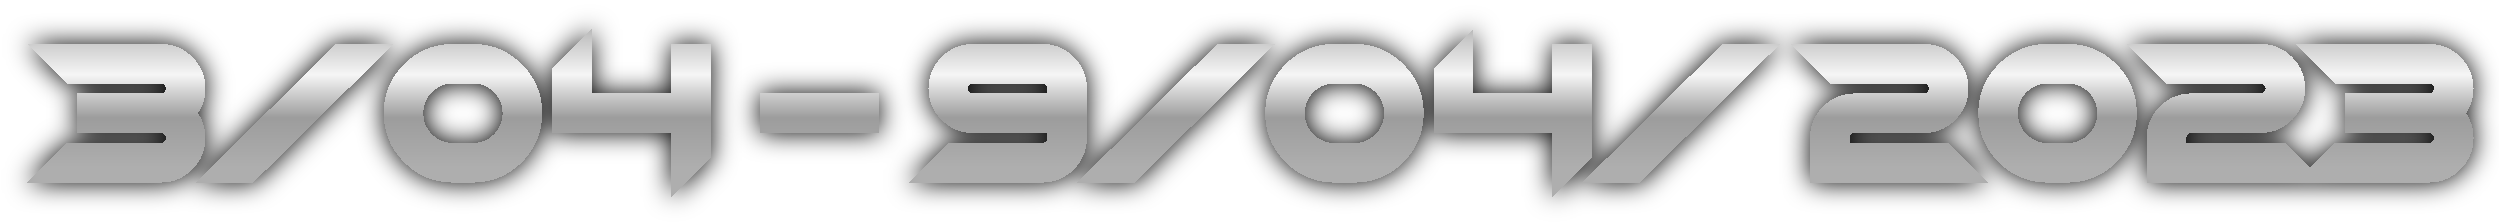
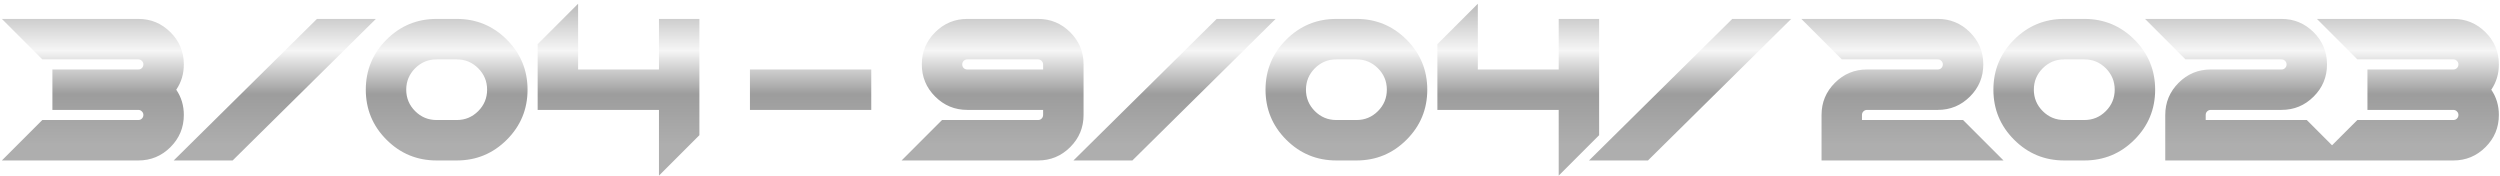
- <svg xmlns="http://www.w3.org/2000/svg" width="493" height="44" viewBox="0 0 493 44" fill="none">
-   <g filter="url(#filter0_d_198_140)">
-     <path d="M31.727 18.422C32 18.422 32.228 18.331 32.41 18.148C32.605 17.953 32.703 17.719 32.703 17.445C32.703 17.172 32.605 16.944 32.41 16.762C32.228 16.566 32 16.469 31.727 16.469H13.172L5.359 8.656H31.727C34.148 8.656 36.219 9.516 37.938 11.234C39.656 12.953 40.516 15.023 40.516 17.445C40.516 19.268 40.027 20.896 39.051 22.328C40.027 23.76 40.516 25.388 40.516 27.211C40.516 29.633 39.656 31.703 37.938 33.422C36.219 35.141 34.148 36 31.727 36H5.359L13.172 28.188H31.727C32 28.188 32.228 28.096 32.41 27.914C32.605 27.719 32.703 27.484 32.703 27.211C32.703 26.938 32.605 26.71 32.41 26.527C32.228 26.332 32 26.234 31.727 26.234H15.125V18.422H31.727ZM77.625 8.656L49.949 36H38.562L66.238 8.656H77.625ZM89.344 36C85.568 36 82.345 34.665 79.676 31.996C77.007 29.327 75.672 26.104 75.672 22.328C75.672 18.552 77.007 15.329 79.676 12.66C82.345 9.991 85.568 8.656 89.344 8.656H93.25C97.026 8.656 100.249 9.991 102.918 12.66C105.587 15.329 106.922 18.552 106.922 22.328C106.922 26.104 105.587 29.327 102.918 31.996C100.249 34.665 97.026 36 93.25 36H89.344ZM89.344 16.469C87.729 16.469 86.349 17.042 85.203 18.188C84.057 19.333 83.484 20.713 83.484 22.328C83.484 23.943 84.057 25.323 85.203 26.469C86.349 27.615 87.729 28.188 89.344 28.188H93.25C94.865 28.188 96.245 27.615 97.391 26.469C98.537 25.323 99.109 23.943 99.109 22.328C99.109 20.713 98.537 19.333 97.391 18.188C96.245 17.042 94.865 16.469 93.25 16.469H89.344ZM108.875 26.234V13.539L116.688 5.727V18.422H132.312V8.656H140.125V31.117L132.312 38.93V26.234H108.875ZM173.328 26.234H149.891V18.422H173.328V26.234ZM206.531 18.422V17.445C206.531 17.172 206.434 16.944 206.238 16.762C206.056 16.566 205.828 16.469 205.555 16.469H191.883C191.609 16.469 191.375 16.566 191.18 16.762C190.997 16.944 190.906 17.172 190.906 17.445C190.906 17.719 190.997 17.953 191.18 18.148C191.375 18.331 191.609 18.422 191.883 18.422H206.531ZM191.883 26.234C189.461 26.234 187.391 25.375 185.672 23.656C183.953 21.938 183.094 19.867 183.094 17.445C183.094 15.023 183.953 12.953 185.672 11.234C187.391 9.516 189.461 8.656 191.883 8.656H205.555C207.977 8.656 210.047 9.516 211.766 11.234C213.484 12.953 214.344 15.023 214.344 17.445V27.211C214.344 29.633 213.484 31.703 211.766 33.422C210.047 35.141 207.977 36 205.555 36H179.188L187 28.188H205.555C205.828 28.188 206.056 28.096 206.238 27.914C206.434 27.719 206.531 27.484 206.531 27.211V26.234H191.883ZM251.453 8.656L223.777 36H212.391L240.066 8.656H251.453ZM263.172 36C259.396 36 256.173 34.665 253.504 31.996C250.835 29.327 249.5 26.104 249.5 22.328C249.5 18.552 250.835 15.329 253.504 12.66C256.173 9.991 259.396 8.656 263.172 8.656H267.078C270.854 8.656 274.077 9.991 276.746 12.66C279.415 15.329 280.75 18.552 280.75 22.328C280.75 26.104 279.415 29.327 276.746 31.996C274.077 34.665 270.854 36 267.078 36H263.172ZM263.172 16.469C261.557 16.469 260.177 17.042 259.031 18.188C257.885 19.333 257.312 20.713 257.312 22.328C257.312 23.943 257.885 25.323 259.031 26.469C260.177 27.615 261.557 28.188 263.172 28.188H267.078C268.693 28.188 270.073 27.615 271.219 26.469C272.365 25.323 272.938 23.943 272.938 22.328C272.938 20.713 272.365 19.333 271.219 18.188C270.073 17.042 268.693 16.469 267.078 16.469H263.172ZM282.703 26.234V13.539L290.516 5.727V18.422H306.141V8.656H313.953V31.117L306.141 38.93V26.234H282.703ZM351.062 8.656L323.387 36H312L339.676 8.656H351.062ZM360.828 16.469L353.016 8.656H379.383C381.805 8.656 383.875 9.516 385.594 11.234C387.312 12.953 388.172 15.023 388.172 17.445C388.172 19.867 387.312 21.938 385.594 23.656C383.875 25.375 381.805 26.234 379.383 26.234H365.711C365.438 26.234 365.203 26.332 365.008 26.527C364.826 26.71 364.734 26.938 364.734 27.211V28.188H384.266L392.078 36H356.922V27.211C356.922 24.789 357.781 22.719 359.5 21C361.219 19.281 363.289 18.422 365.711 18.422H379.383C379.656 18.422 379.884 18.331 380.066 18.148C380.262 17.953 380.359 17.719 380.359 17.445C380.359 17.172 380.262 16.944 380.066 16.762C379.884 16.566 379.656 16.469 379.383 16.469H360.828ZM403.797 36C400.021 36 396.798 34.665 394.129 31.996C391.46 29.327 390.125 26.104 390.125 22.328C390.125 18.552 391.46 15.329 394.129 12.66C396.798 9.991 400.021 8.656 403.797 8.656H407.703C411.479 8.656 414.702 9.991 417.371 12.66C420.04 15.329 421.375 18.552 421.375 22.328C421.375 26.104 420.04 29.327 417.371 31.996C414.702 34.665 411.479 36 407.703 36H403.797ZM403.797 16.469C402.182 16.469 400.802 17.042 399.656 18.188C398.51 19.333 397.938 20.713 397.938 22.328C397.938 23.943 398.51 25.323 399.656 26.469C400.802 27.615 402.182 28.188 403.797 28.188H407.703C409.318 28.188 410.698 27.615 411.844 26.469C412.99 25.323 413.562 23.943 413.562 22.328C413.562 20.713 412.99 19.333 411.844 18.188C410.698 17.042 409.318 16.469 407.703 16.469H403.797ZM427.234 16.469L419.422 8.656H445.789C448.211 8.656 450.281 9.516 452 11.234C453.719 12.953 454.578 15.023 454.578 17.445C454.578 19.867 453.719 21.938 452 23.656C450.281 25.375 448.211 26.234 445.789 26.234H432.117C431.844 26.234 431.609 26.332 431.414 26.527C431.232 26.71 431.141 26.938 431.141 27.211V28.188H450.672L458.484 36H423.328V27.211C423.328 24.789 424.188 22.719 425.906 21C427.625 19.281 429.695 18.422 432.117 18.422H445.789C446.062 18.422 446.29 18.331 446.473 18.148C446.668 17.953 446.766 17.719 446.766 17.445C446.766 17.172 446.668 16.944 446.473 16.762C446.29 16.566 446.062 16.469 445.789 16.469H427.234ZM478.992 18.422C479.266 18.422 479.493 18.331 479.676 18.148C479.871 17.953 479.969 17.719 479.969 17.445C479.969 17.172 479.871 16.944 479.676 16.762C479.493 16.566 479.266 16.469 478.992 16.469H460.438L452.625 8.656H478.992C481.414 8.656 483.484 9.516 485.203 11.234C486.922 12.953 487.781 15.023 487.781 17.445C487.781 19.268 487.293 20.896 486.316 22.328C487.293 23.76 487.781 25.388 487.781 27.211C487.781 29.633 486.922 31.703 485.203 33.422C483.484 35.141 481.414 36 478.992 36H452.625L460.438 28.188H478.992C479.266 28.188 479.493 28.096 479.676 27.914C479.871 27.719 479.969 27.484 479.969 27.211C479.969 26.938 479.871 26.71 479.676 26.527C479.493 26.332 479.266 26.234 478.992 26.234H462.391V18.422H478.992Z" fill="url(#paint0_linear_198_140)" fill-opacity="0.9" shape-rendering="crispEdges" />
-   </g>
+ <svg xmlns="http://www.w3.org/2000/svg" width="483" height="34" viewBox="0 0 483 34" fill="none">
+   <path d="M26.727 13.422C27 13.422 27.228 13.331 27.41 13.148C27.605 12.953 27.703 12.719 27.703 12.445C27.703 12.172 27.605 11.944 27.41 11.762C27.228 11.566 27 11.469 26.727 11.469H8.172L0.359 3.656H26.727C29.148 3.656 31.219 4.516 32.938 6.234C34.656 7.953 35.516 10.023 35.516 12.445C35.516 14.268 35.027 15.896 34.051 17.328C35.027 18.76 35.516 20.388 35.516 22.211C35.516 24.633 34.656 26.703 32.938 28.422C31.219 30.141 29.148 31 26.727 31H0.359L8.172 23.188H26.727C27 23.188 27.228 23.096 27.41 22.914C27.605 22.719 27.703 22.484 27.703 22.211C27.703 21.938 27.605 21.71 27.41 21.527C27.228 21.332 27 21.234 26.727 21.234H10.125V13.422H26.727ZM72.625 3.656L44.949 31H33.562L61.238 3.656H72.625ZM84.344 31C80.568 31 77.345 29.665 74.676 26.996C72.007 24.327 70.672 21.104 70.672 17.328C70.672 13.552 72.007 10.329 74.676 7.66C77.345 4.991 80.568 3.656 84.344 3.656H88.25C92.026 3.656 95.249 4.991 97.918 7.66C100.587 10.329 101.922 13.552 101.922 17.328C101.922 21.104 100.587 24.327 97.918 26.996C95.249 29.665 92.026 31 88.25 31H84.344ZM84.344 11.469C82.729 11.469 81.349 12.042 80.203 13.188C79.057 14.333 78.484 15.713 78.484 17.328C78.484 18.943 79.057 20.323 80.203 21.469C81.349 22.615 82.729 23.188 84.344 23.188H88.25C89.865 23.188 91.245 22.615 92.391 21.469C93.537 20.323 94.109 18.943 94.109 17.328C94.109 15.713 93.537 14.333 92.391 13.188C91.245 12.042 89.865 11.469 88.25 11.469H84.344ZM103.875 21.234V8.539L111.688 0.727V13.422H127.312V3.656H135.125V26.117L127.312 33.93V21.234H103.875ZM168.328 21.234H144.891V13.422H168.328V21.234ZM201.531 13.422V12.445C201.531 12.172 201.434 11.944 201.238 11.762C201.056 11.566 200.828 11.469 200.555 11.469H186.883C186.609 11.469 186.375 11.566 186.18 11.762C185.997 11.944 185.906 12.172 185.906 12.445C185.906 12.719 185.997 12.953 186.18 13.148C186.375 13.331 186.609 13.422 186.883 13.422H201.531ZM186.883 21.234C184.461 21.234 182.391 20.375 180.672 18.656C178.953 16.938 178.094 14.867 178.094 12.445C178.094 10.023 178.953 7.953 180.672 6.234C182.391 4.516 184.461 3.656 186.883 3.656H200.555C202.977 3.656 205.047 4.516 206.766 6.234C208.484 7.953 209.344 10.023 209.344 12.445V22.211C209.344 24.633 208.484 26.703 206.766 28.422C205.047 30.141 202.977 31 200.555 31H174.188L182 23.188H200.555C200.828 23.188 201.056 23.096 201.238 22.914C201.434 22.719 201.531 22.484 201.531 22.211V21.234H186.883ZM246.453 3.656L218.777 31H207.391L235.066 3.656H246.453ZM258.172 31C254.396 31 251.173 29.665 248.504 26.996C245.835 24.327 244.5 21.104 244.5 17.328C244.5 13.552 245.835 10.329 248.504 7.66C251.173 4.991 254.396 3.656 258.172 3.656H262.078C265.854 3.656 269.077 4.991 271.746 7.66C274.415 10.329 275.75 13.552 275.75 17.328C275.75 21.104 274.415 24.327 271.746 26.996C269.077 29.665 265.854 31 262.078 31H258.172ZM258.172 11.469C256.557 11.469 255.177 12.042 254.031 13.188C252.885 14.333 252.312 15.713 252.312 17.328C252.312 18.943 252.885 20.323 254.031 21.469C255.177 22.615 256.557 23.188 258.172 23.188H262.078C263.693 23.188 265.073 22.615 266.219 21.469C267.365 20.323 267.938 18.943 267.938 17.328C267.938 15.713 267.365 14.333 266.219 13.188C265.073 12.042 263.693 11.469 262.078 11.469H258.172ZM277.703 21.234V8.539L285.516 0.727V13.422H301.141V3.656H308.953V26.117L301.141 33.93V21.234H277.703ZM346.062 3.656L318.387 31H307L334.676 3.656H346.062ZM355.828 11.469L348.016 3.656H374.383C376.805 3.656 378.875 4.516 380.594 6.234C382.312 7.953 383.172 10.023 383.172 12.445C383.172 14.867 382.312 16.938 380.594 18.656C378.875 20.375 376.805 21.234 374.383 21.234H360.711C360.438 21.234 360.203 21.332 360.008 21.527C359.826 21.71 359.734 21.938 359.734 22.211V23.188H379.266L387.078 31H351.922V22.211C351.922 19.789 352.781 17.719 354.5 16C356.219 14.281 358.289 13.422 360.711 13.422H374.383C374.656 13.422 374.884 13.331 375.066 13.148C375.262 12.953 375.359 12.719 375.359 12.445C375.359 12.172 375.262 11.944 375.066 11.762C374.884 11.566 374.656 11.469 374.383 11.469H355.828ZM398.797 31C395.021 31 391.798 29.665 389.129 26.996C386.46 24.327 385.125 21.104 385.125 17.328C385.125 13.552 386.46 10.329 389.129 7.66C391.798 4.991 395.021 3.656 398.797 3.656H402.703C406.479 3.656 409.702 4.991 412.371 7.66C415.04 10.329 416.375 13.552 416.375 17.328C416.375 21.104 415.04 24.327 412.371 26.996C409.702 29.665 406.479 31 402.703 31H398.797ZM398.797 11.469C397.182 11.469 395.802 12.042 394.656 13.188C393.51 14.333 392.938 15.713 392.938 17.328C392.938 18.943 393.51 20.323 394.656 21.469C395.802 22.615 397.182 23.188 398.797 23.188H402.703C404.318 23.188 405.698 22.615 406.844 21.469C407.99 20.323 408.562 18.943 408.562 17.328C408.562 15.713 407.99 14.333 406.844 13.188C405.698 12.042 404.318 11.469 402.703 11.469H398.797ZM422.234 11.469L414.422 3.656H440.789C443.211 3.656 445.281 4.516 447 6.234C448.719 7.953 449.578 10.023 449.578 12.445C449.578 14.867 448.719 16.938 447 18.656C445.281 20.375 443.211 21.234 440.789 21.234H427.117C426.844 21.234 426.609 21.332 426.414 21.527C426.232 21.71 426.141 21.938 426.141 22.211V23.188H445.672L453.484 31H418.328V22.211C418.328 19.789 419.188 17.719 420.906 16C422.625 14.281 424.695 13.422 427.117 13.422H440.789C441.062 13.422 441.29 13.331 441.473 13.148C441.668 12.953 441.766 12.719 441.766 12.445C441.766 12.172 441.668 11.944 441.473 11.762C441.29 11.566 441.062 11.469 440.789 11.469H422.234ZM473.992 13.422C474.266 13.422 474.493 13.331 474.676 13.148C474.871 12.953 474.969 12.719 474.969 12.445C474.969 12.172 474.871 11.944 474.676 11.762C474.493 11.566 474.266 11.469 473.992 11.469H455.438L447.625 3.656H473.992C476.414 3.656 478.484 4.516 480.203 6.234C481.922 7.953 482.781 10.023 482.781 12.445C482.781 14.268 482.293 15.896 481.316 17.328C482.293 18.76 482.781 20.388 482.781 22.211C482.781 24.633 481.922 26.703 480.203 28.422C478.484 30.141 476.414 31 473.992 31H447.625L455.438 23.188H473.992C474.266 23.188 474.493 23.096 474.676 22.914C474.871 22.719 474.969 22.484 474.969 22.211C474.969 21.938 474.871 21.71 474.676 21.527C474.493 21.332 474.266 21.234 473.992 21.234H457.391V13.422H473.992Z" fill="url(#paint0_linear_198_140)" fill-opacity="0.9" />
  <defs>
-     <filter id="filter0_d_198_140" x="0.359" y="0.727" width="492.422" height="43.203" filterUnits="userSpaceOnUse" color-interpolation-filters="sRGB">
-       <feFlood flood-opacity="0" result="BackgroundImageFix" />
-       <feColorMatrix in="SourceAlpha" type="matrix" values="0 0 0 0 0 0 0 0 0 0 0 0 0 0 0 0 0 0 127 0" result="hardAlpha" />
-       <feOffset />
-       <feGaussianBlur stdDeviation="2.5" />
-       <feComposite in2="hardAlpha" operator="out" />
-       <feColorMatrix type="matrix" values="0 0 0 0 0 0 0 0 0 0 0 0 0 0 0 0 0 0 1 0" />
-       <feBlend mode="normal" in2="BackgroundImageFix" result="effect1_dropShadow_198_140" />
-       <feBlend mode="normal" in="SourceGraphic" in2="effect1_dropShadow_198_140" result="shape" />
-     </filter>
-     <linearGradient id="paint0_linear_198_140" x1="249.5" y1="3" x2="249.5" y2="40" gradientUnits="userSpaceOnUse">
+     <linearGradient id="paint0_linear_198_140" x1="244.5" y1="-2" x2="244.5" y2="35" gradientUnits="userSpaceOnUse">
      <stop stop-color="#9E9E9E" />
      <stop offset="0.318" stop-color="#F4F4F4" />
      <stop offset="0.547" stop-color="#919191" />
      <stop offset="0.818" stop-color="#A5A5A5" />
    </linearGradient>
  </defs>
</svg>
